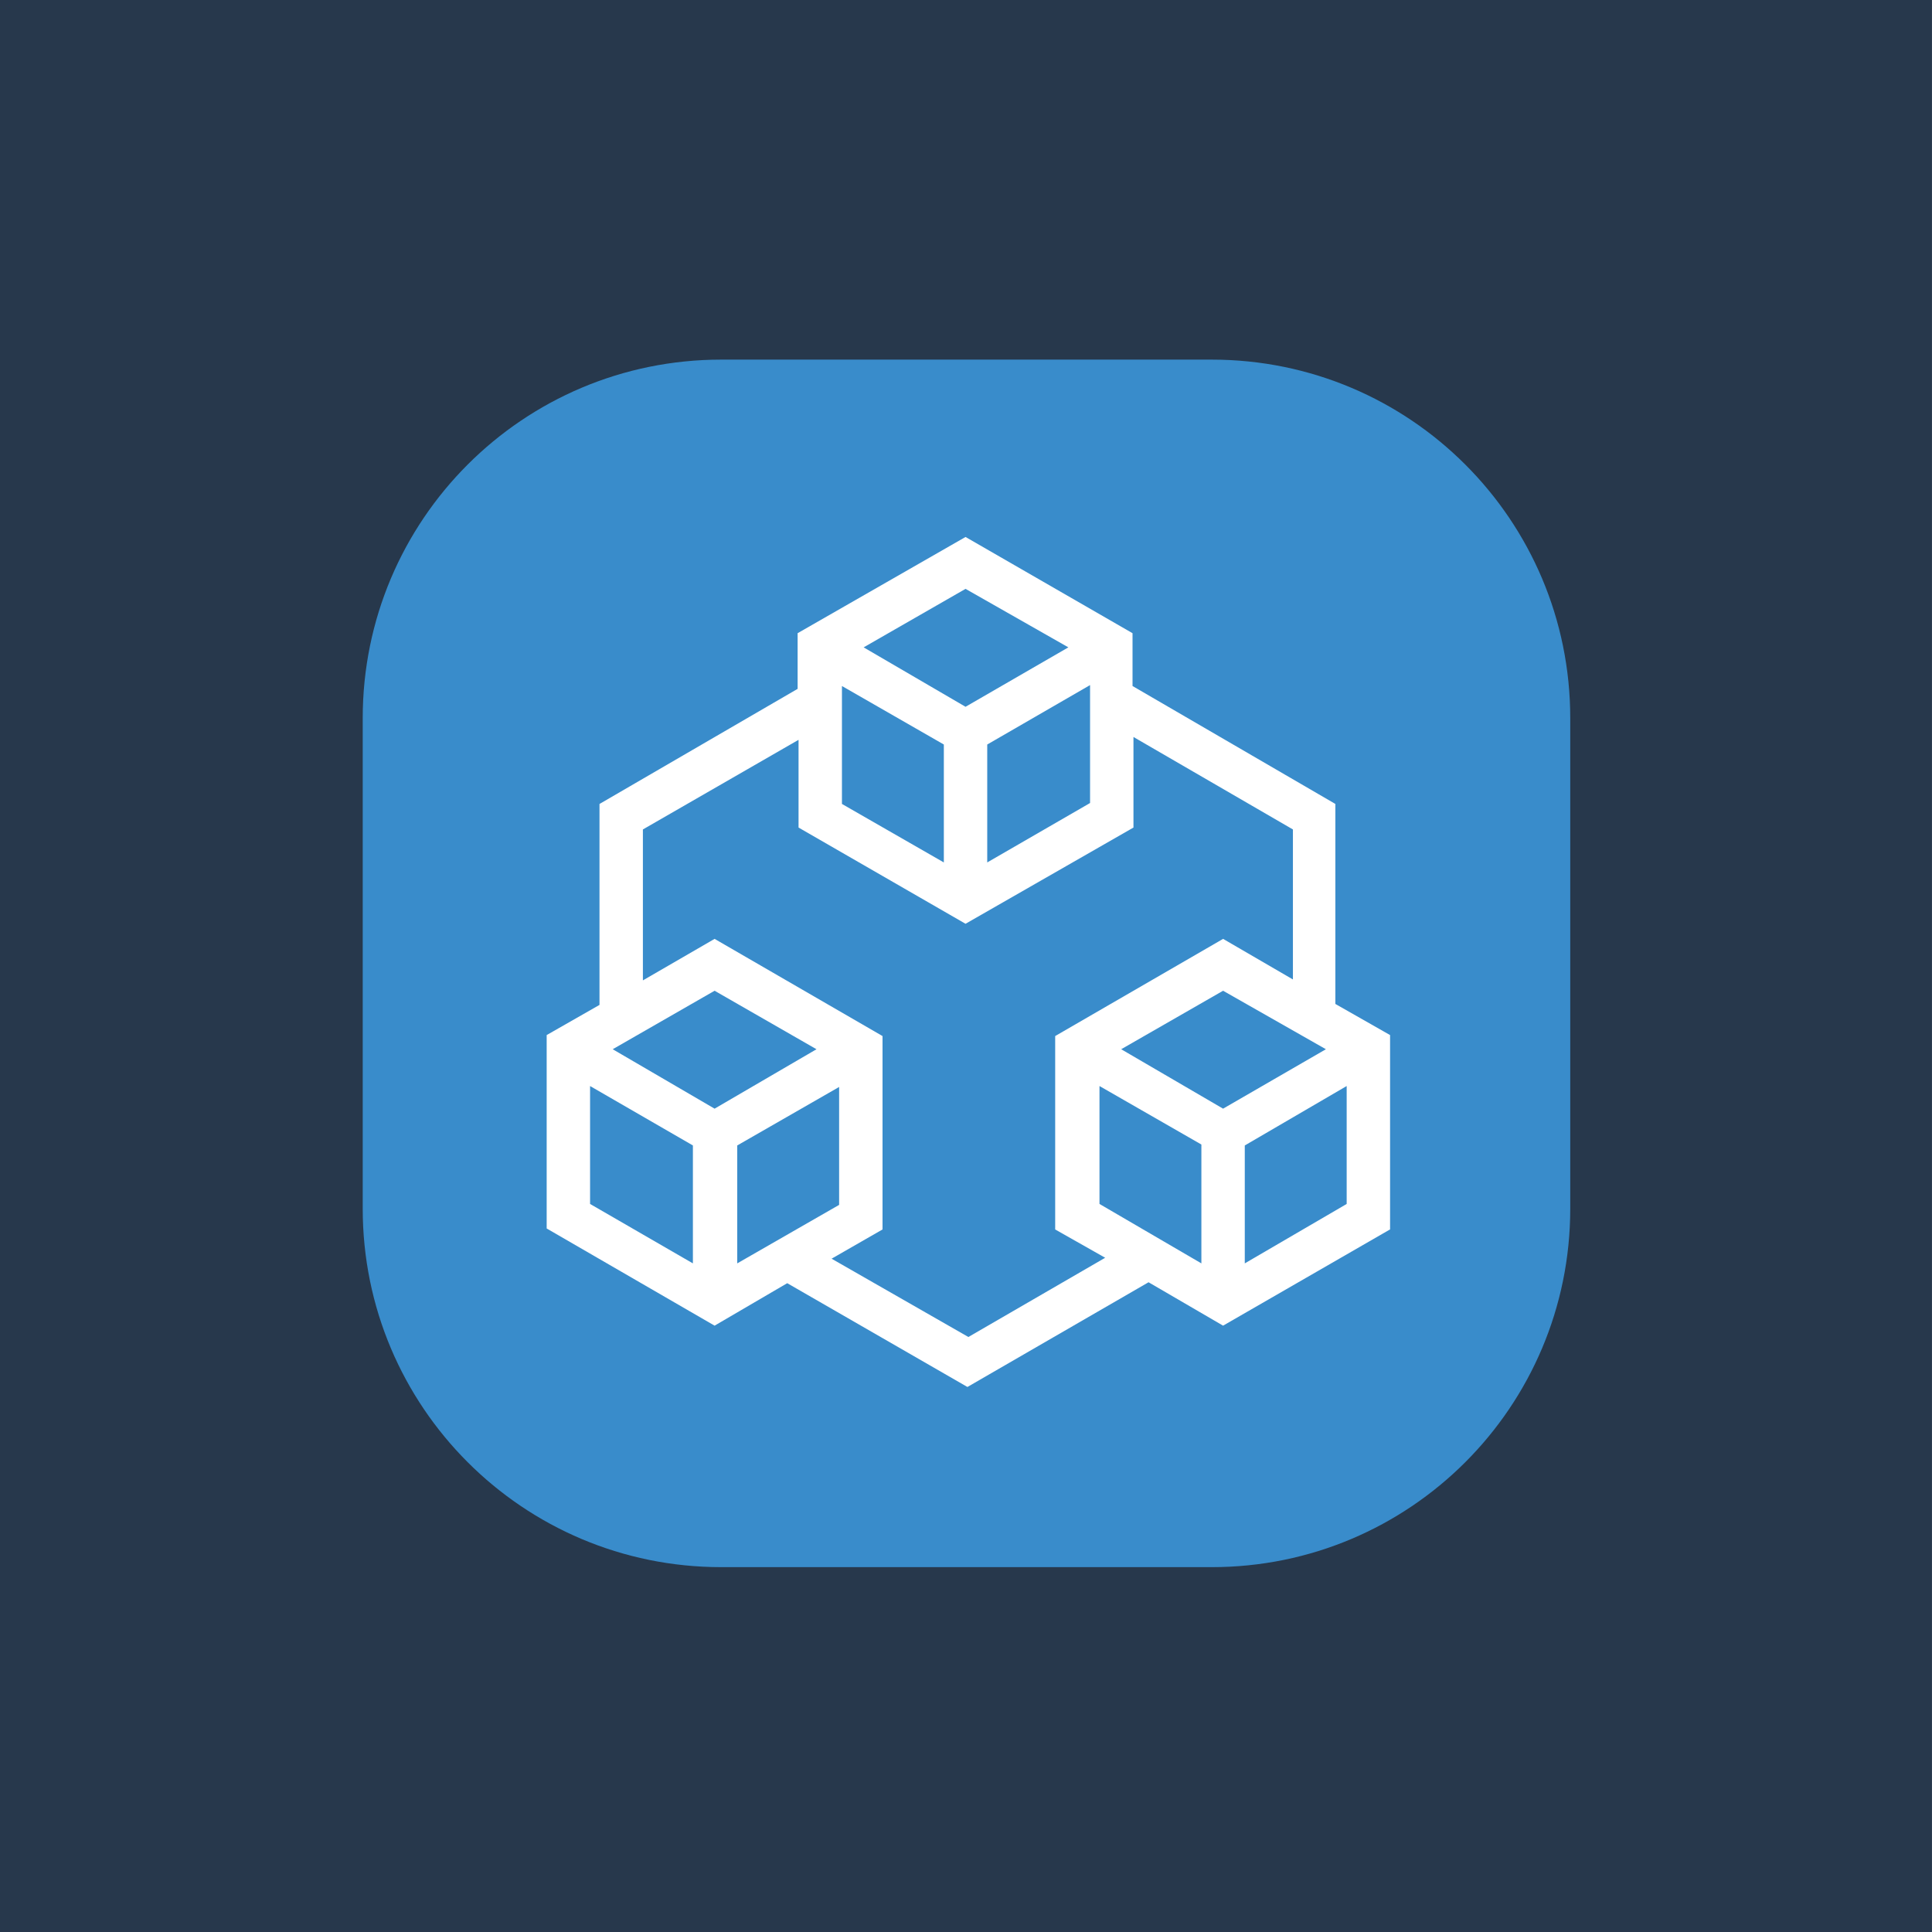
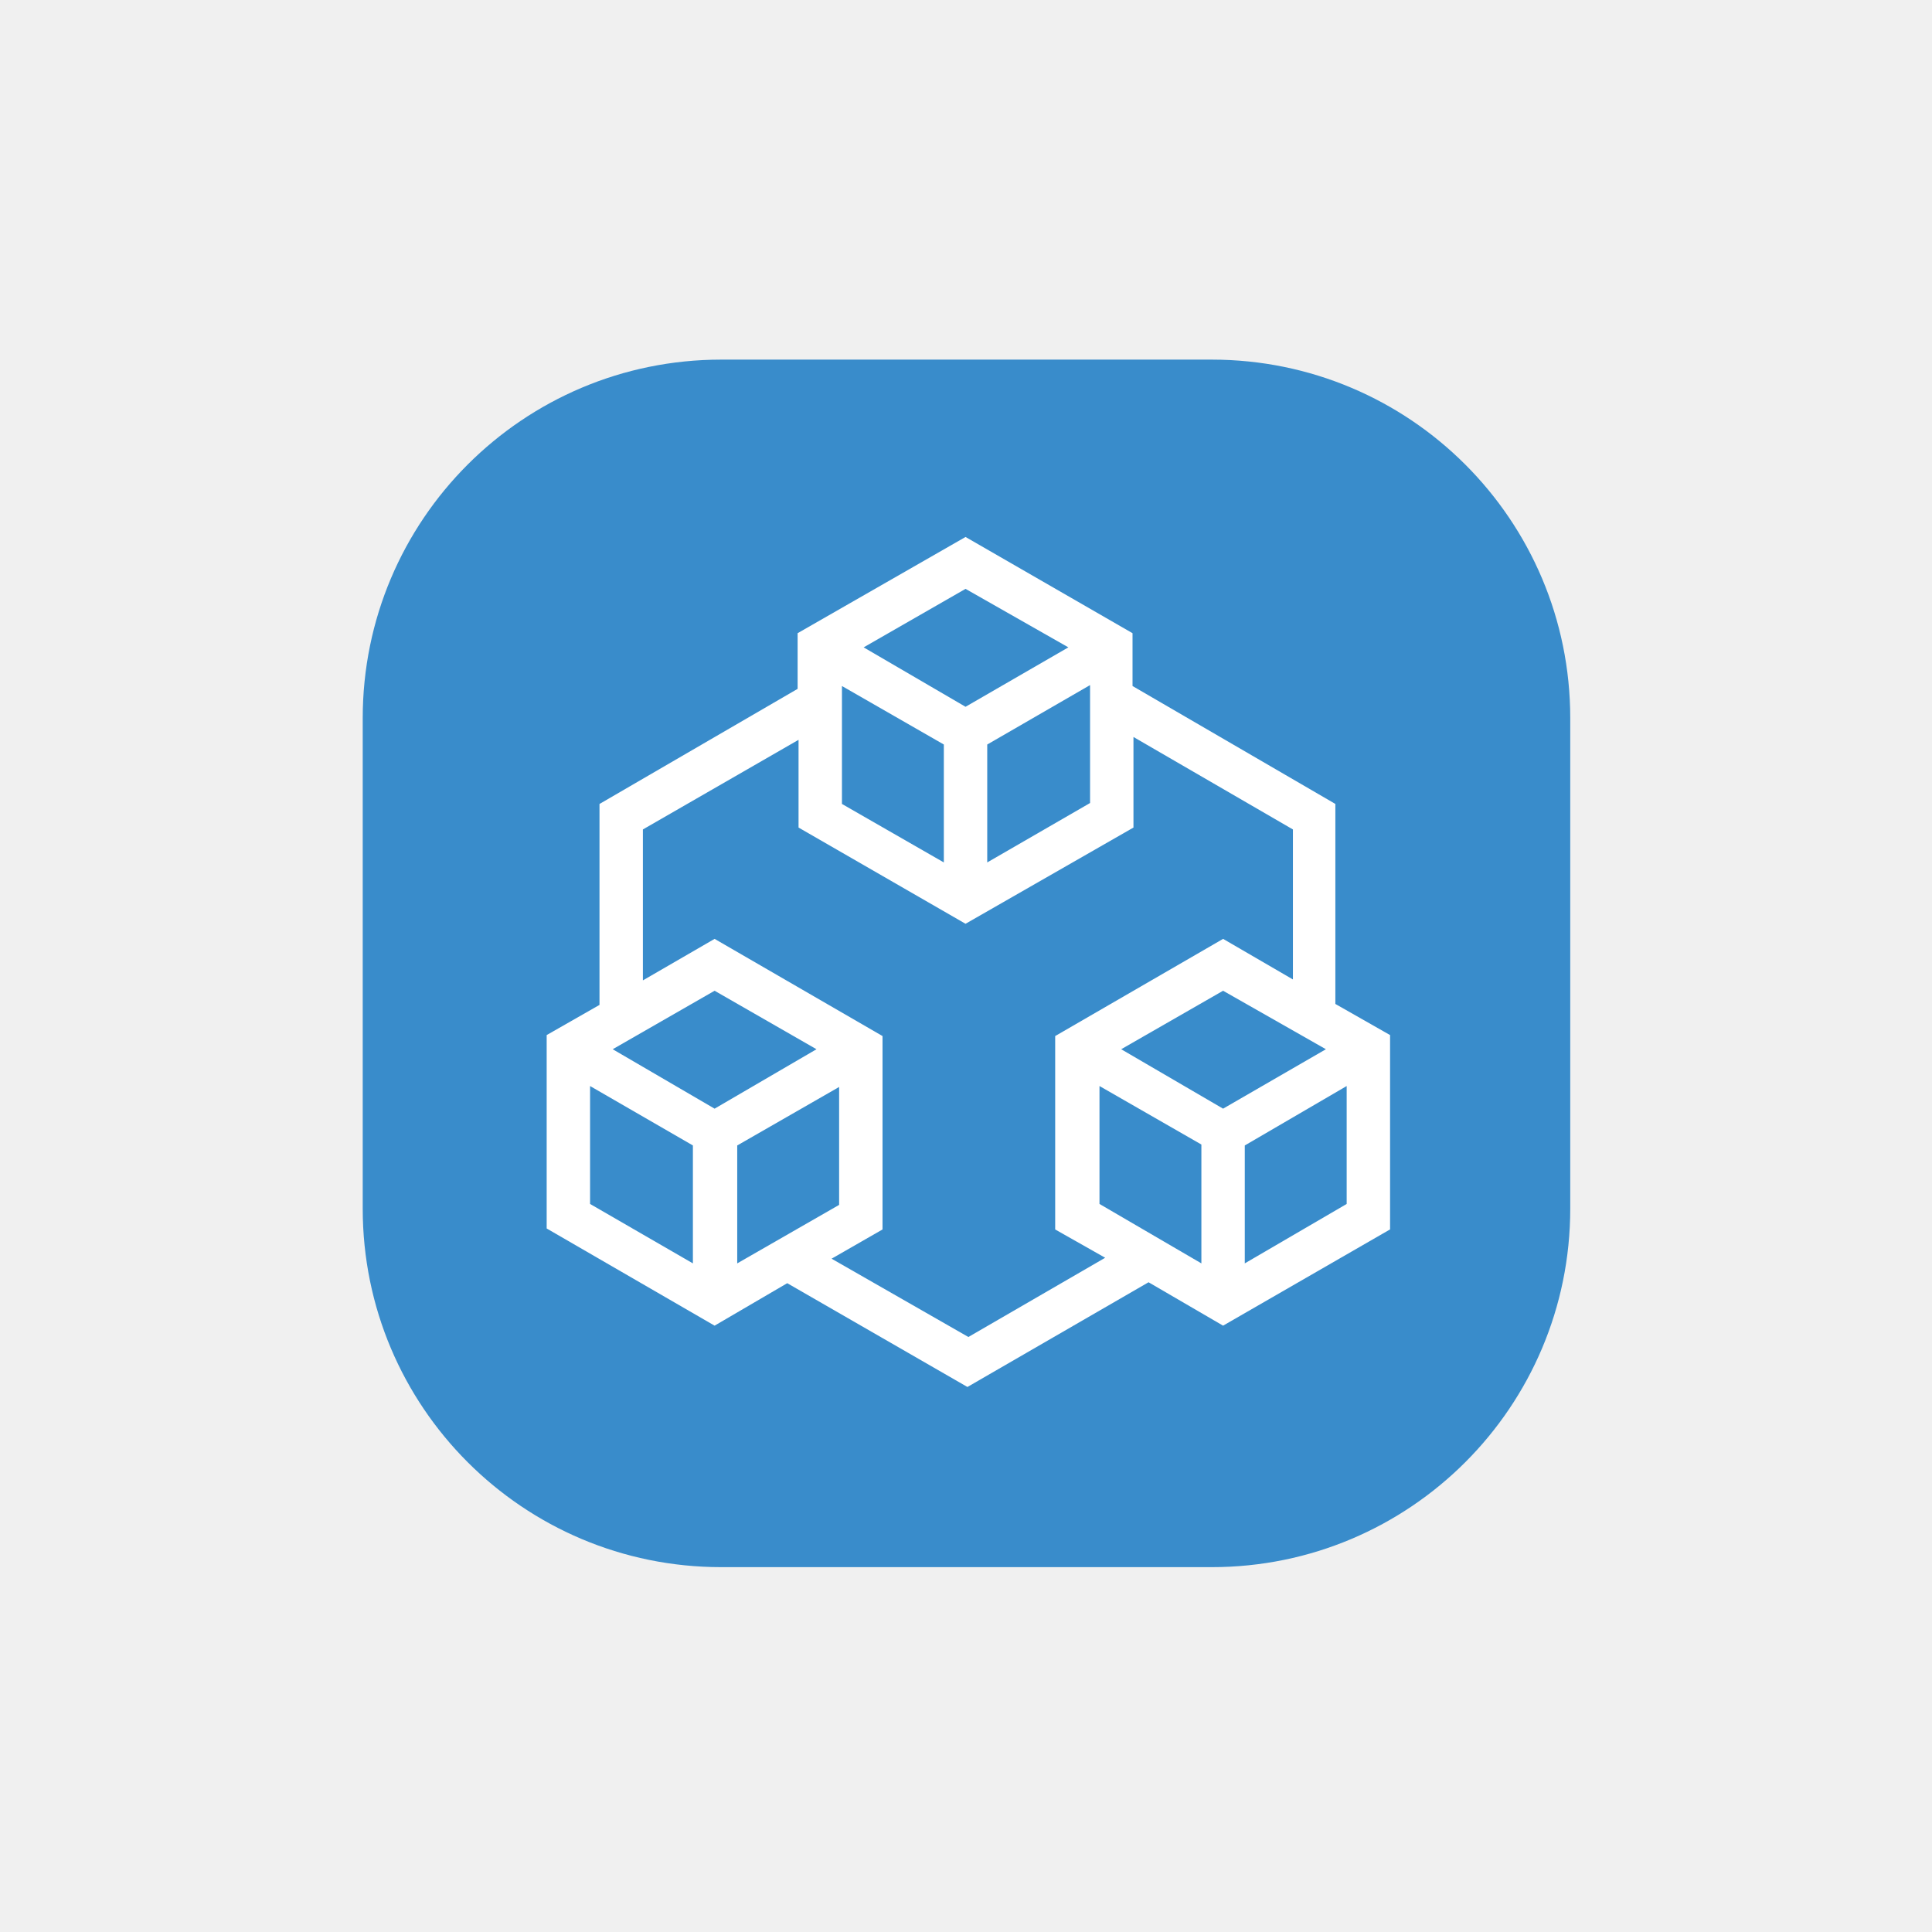
<svg xmlns="http://www.w3.org/2000/svg" width="64" height="64" viewBox="0 0 6.963 6.963" preserveAspectRatio="xMidYMid" version="1.1" id="svg8" xml:space="preserve">
  <defs id="defs12">
    <path d="M1.253 280.732l1.605-3.131 99.353-188.518-44.15-83.475C54.392-1.283 45.074.474 43.87 8.188L1.253 280.732z" id="a" />
    <filter x="-0.416" y="-0.15" width="1.832" height="1.301" filterUnits="objectBoundingBox" id="b">
      <feGaussianBlur stdDeviation="17.5" in="SourceAlpha" result="shadowBlurInner1" id="feGaussianBlur8916" />
      <feOffset in="shadowBlurInner1" result="shadowOffsetInner1" id="feOffset8918" />
      <feComposite in="shadowOffsetInner1" in2="SourceAlpha" operator="arithmetic" k2="-1" k3="1" result="shadowInnerInner1" id="feComposite8920" />
      <feColorMatrix values="0 0 0 0 0 0 0 0 0 0 0 0 0 0 0 0 0 0 0.06 0" in="shadowInnerInner1" id="feColorMatrix8922" />
    </filter>
    <path d="M134.417 148.974l32.039-32.812-32.039-61.007c-3.042-5.791-10.433-6.398-13.443-.59l-17.705 34.109-.53 1.744 31.678 58.556z" id="c" />
    <filter x="-0.132" y="-0.177" width="1.279" height="1.262" filterUnits="objectBoundingBox" id="d">
      <feGaussianBlur stdDeviation="3.5" in="SourceAlpha" result="shadowBlurInner1" id="feGaussianBlur8926" />
      <feOffset dx="1" dy="-9" in="shadowBlurInner1" result="shadowOffsetInner1" id="feOffset8928" />
      <feComposite in="shadowOffsetInner1" in2="SourceAlpha" operator="arithmetic" k2="-1" k3="1" result="shadowInnerInner1" id="feComposite8930" />
      <feColorMatrix values="0 0 0 0 0 0 0 0 0 0 0 0 0 0 0 0 0 0 0.09 0" in="shadowInnerInner1" id="feColorMatrix8932" />
    </filter>
  </defs>
-   <rect style="fill:#27384c;fill-opacity:1;stroke-width:0.094" id="rect370" width="6.963" height="6.963" x="-8.7e-05" y="0" />
  <g id="g8832" transform="matrix(0.09083048,0,0,0.09083048,1.299816,1.288642)">
    <path fill="#398ccb" d="m 0.082,14.306 c 0,-7.861 6.364,-14.224 14.224,-14.224 h 19.465 c 7.861,0 14.224,6.364 14.224,14.224 v 19.465 c 0,7.861 -6.364,14.224 -14.224,14.224 H 14.306 c -7.861,0 -14.224,-6.364 -14.224,-14.224 z" id="path2-7" style="stroke-width:0.374" />
    <path fill="#ffffff" d="m 24.001,7.119 6.626,3.818 v 2.096 l 8.048,4.679 v 7.936 l 2.171,1.235 v 7.711 L 34.22,38.413 31.263,36.691 24.076,40.846 16.926,36.728 14.044,38.413 7.381,34.557 V 26.883 L 9.477,25.686 V 17.713 l 7.861,-4.567 v -2.209 z m 6.663,7.936 v 3.594 l -6.663,3.818 -6.626,-3.818 v -3.481 l -6.176,3.556 v 5.989 l 2.845,-1.647 6.663,3.856 v 7.674 l -2.021,1.16 5.428,3.107 5.428,-3.144 -1.984,-1.123 v -7.674 l 6.663,-3.856 2.77,1.61 v -5.952 z m 2.695,20.887 v -4.716 l -4.043,-2.321 v 4.679 z m 5.765,-7.037 -4.043,2.358 v 4.679 l 4.043,-2.358 z M 13.183,35.942 V 31.263 L 9.103,28.905 v 4.679 z m 5.802,-7 -4.043,2.321 v 4.679 l 4.043,-2.321 z m 15.235,0.861 4.08,-2.358 -4.08,-2.321 -4.043,2.321 z m -20.176,-4.679 -4.043,2.321 4.043,2.358 4.043,-2.358 z m 9.096,-5.091 v -4.679 l -4.043,-2.321 v 4.679 z m 5.802,-7.037 -4.08,2.358 v 4.679 l 4.08,-2.358 z m -4.941,0.861 4.08,-2.358 -4.08,-2.321 -4.043,2.321 z" id="path4-4" style="stroke-width:0.374" />
  </g>
  <style id="style8834">.st0{fill:#007acc}.st1{fill:#fff}</style>
</svg>
